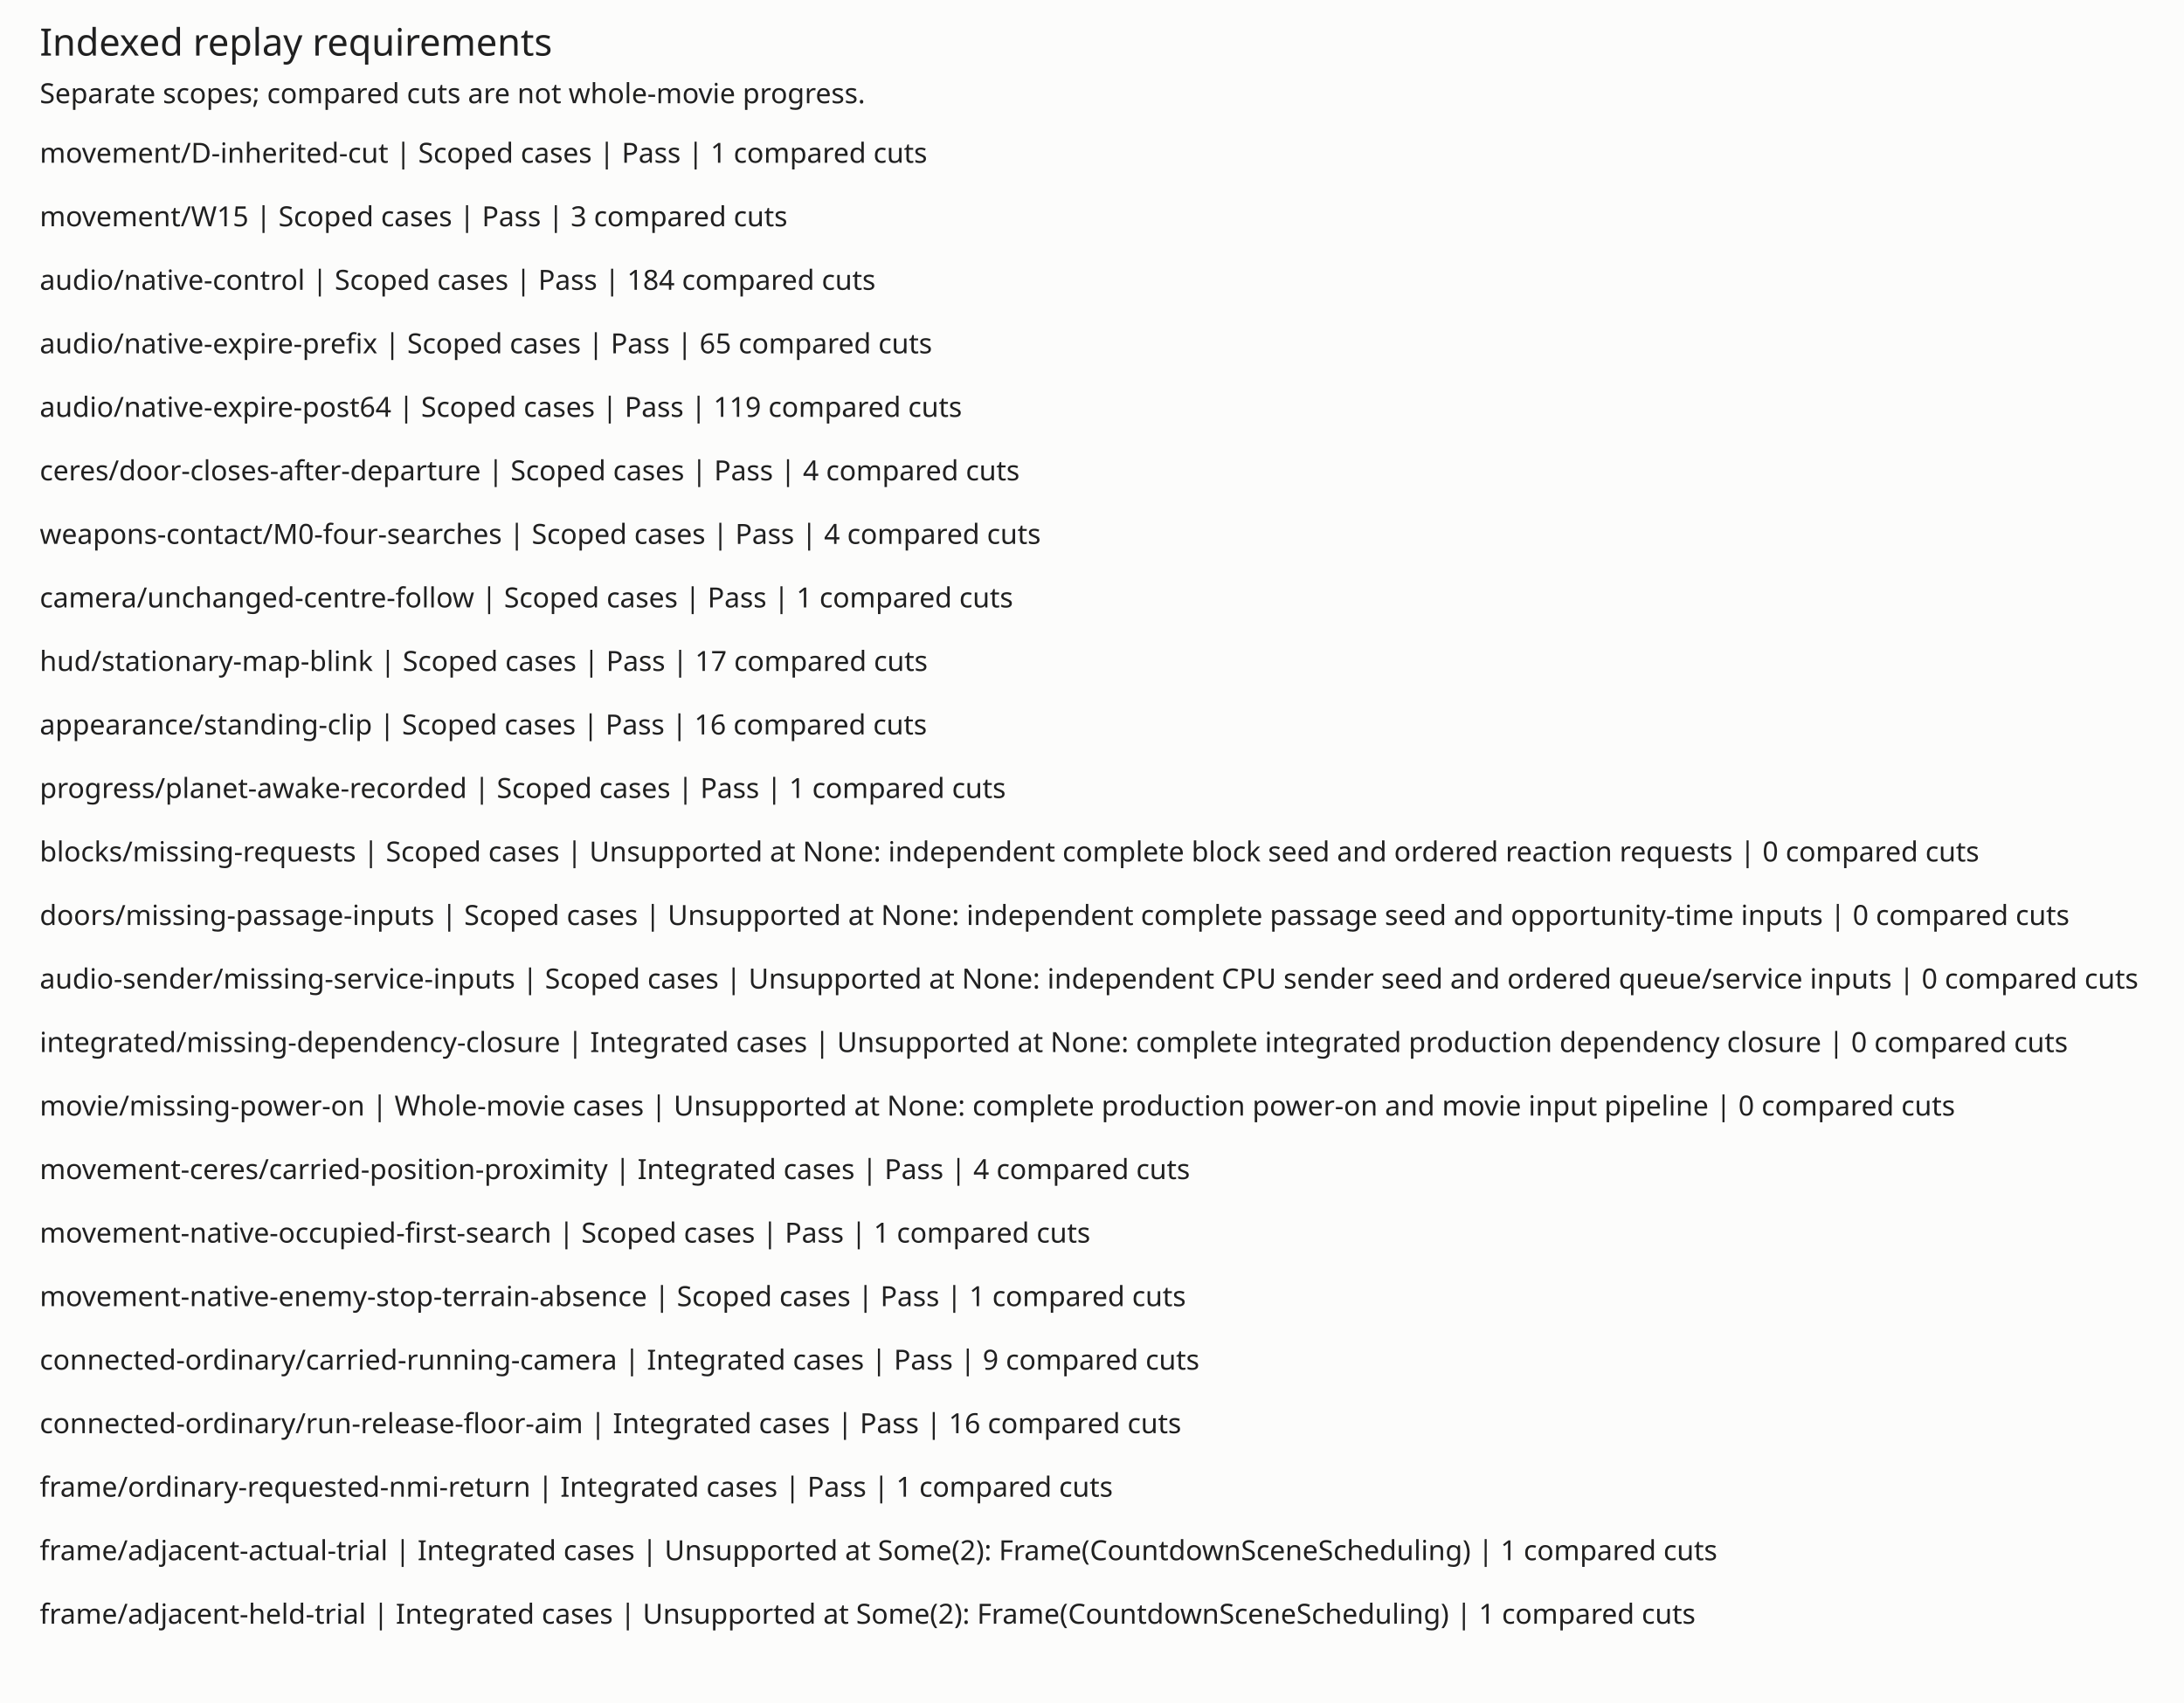
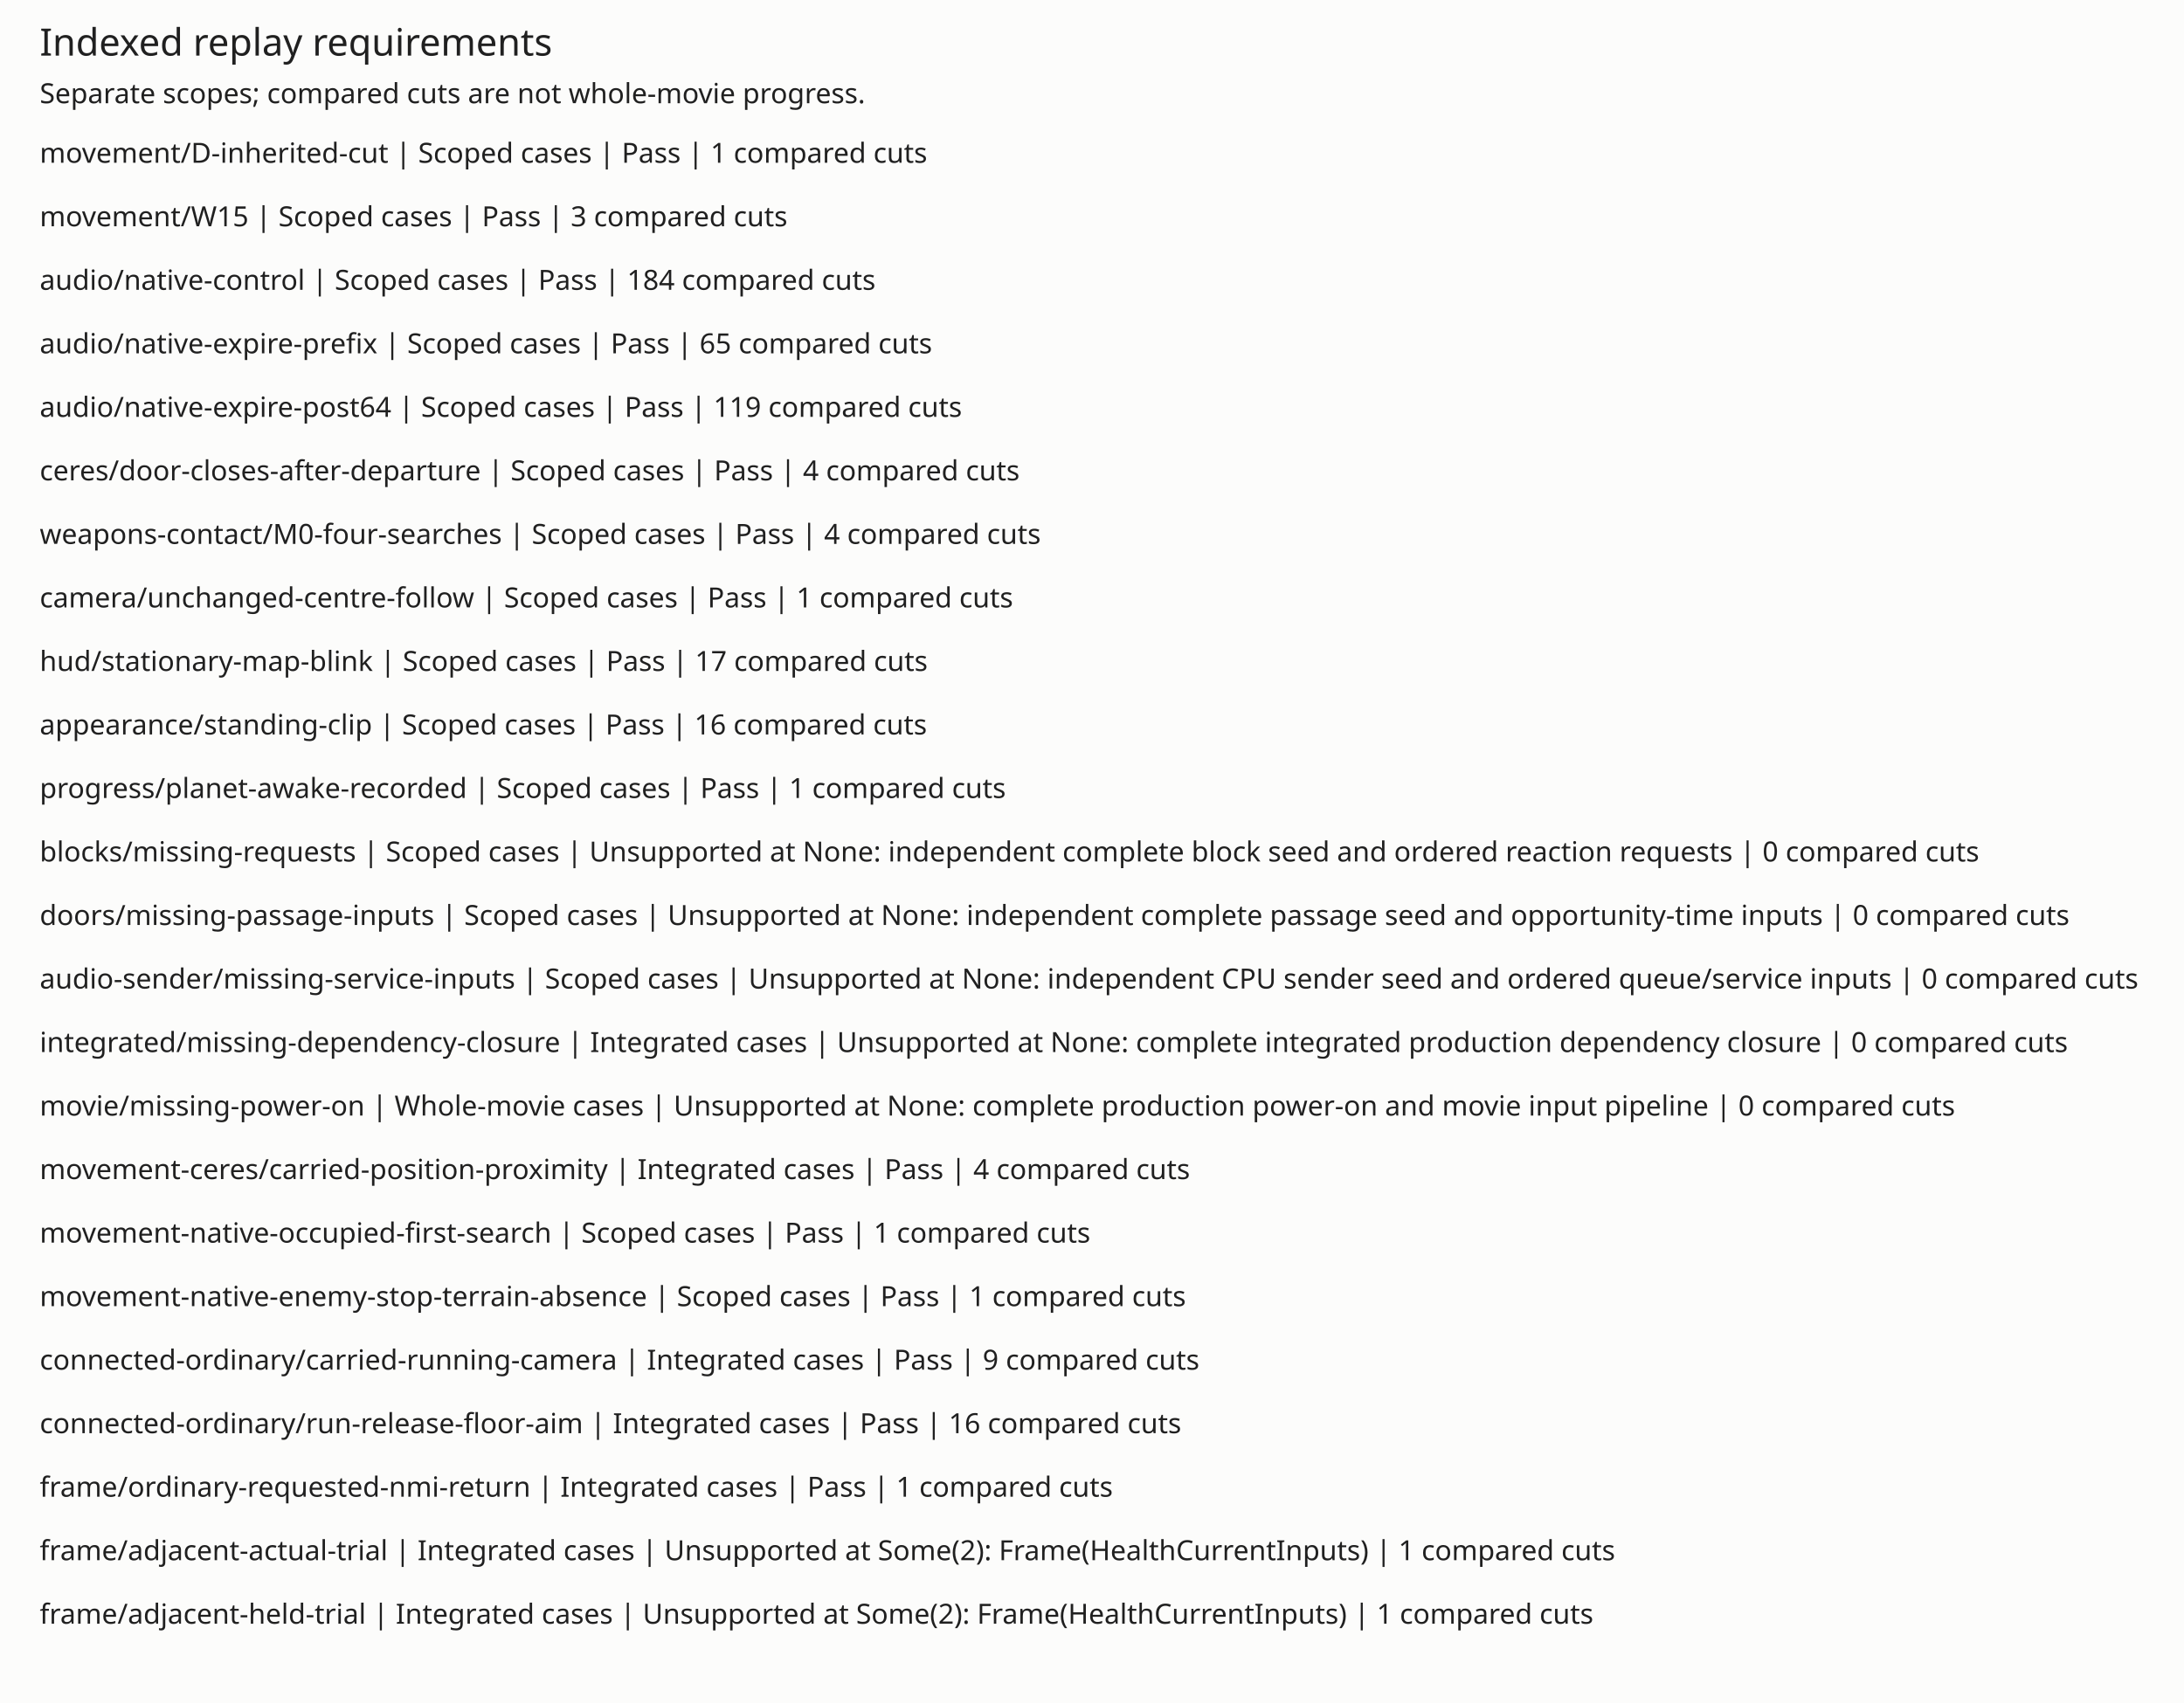
<svg xmlns="http://www.w3.org/2000/svg" width="1100" height="858" viewBox="0 0 1100 858" role="img" aria-labelledby="title description">
  <rect width="1100" height="858" fill="#fcfcfb" />
  <g font-family="sans-serif" font-size="14" fill="#202020">
    <text x="20" y="28" font-size="19">Indexed replay requirements</text>
    <text x="20" y="52">Separate scopes; compared cuts are not whole-movie progress.</text>
    <text x="20" y="82">movement/D-inherited-cut | Scoped cases | Pass | 1 compared cuts</text>
    <text x="20" y="114">movement/W15 | Scoped cases | Pass | 3 compared cuts</text>
    <text x="20" y="146">audio/native-control | Scoped cases | Pass | 184 compared cuts</text>
    <text x="20" y="178">audio/native-expire-prefix | Scoped cases | Pass | 65 compared cuts</text>
    <text x="20" y="210">audio/native-expire-post64 | Scoped cases | Pass | 119 compared cuts</text>
    <text x="20" y="242">ceres/door-closes-after-departure | Scoped cases | Pass | 4 compared cuts</text>
    <text x="20" y="274">weapons-contact/M0-four-searches | Scoped cases | Pass | 4 compared cuts</text>
    <text x="20" y="306">camera/unchanged-centre-follow | Scoped cases | Pass | 1 compared cuts</text>
    <text x="20" y="338">hud/stationary-map-blink | Scoped cases | Pass | 17 compared cuts</text>
    <text x="20" y="370">appearance/standing-clip | Scoped cases | Pass | 16 compared cuts</text>
    <text x="20" y="402">progress/planet-awake-recorded | Scoped cases | Pass | 1 compared cuts</text>
    <text x="20" y="434">blocks/missing-requests | Scoped cases | Unsupported at None: independent complete block seed and ordered reaction requests | 0 compared cuts</text>
    <text x="20" y="466">doors/missing-passage-inputs | Scoped cases | Unsupported at None: independent complete passage seed and opportunity-time inputs | 0 compared cuts</text>
    <text x="20" y="498">audio-sender/missing-service-inputs | Scoped cases | Unsupported at None: independent CPU sender seed and ordered queue/service inputs | 0 compared cuts</text>
    <text x="20" y="530">integrated/missing-dependency-closure | Integrated cases | Unsupported at None: complete integrated production dependency closure | 0 compared cuts</text>
    <text x="20" y="562">movie/missing-power-on | Whole-movie cases | Unsupported at None: complete production power-on and movie input pipeline | 0 compared cuts</text>
    <text x="20" y="594">movement-ceres/carried-position-proximity | Integrated cases | Pass | 4 compared cuts</text>
    <text x="20" y="626">movement-native-occupied-first-search | Scoped cases | Pass | 1 compared cuts</text>
    <text x="20" y="658">movement-native-enemy-stop-terrain-absence | Scoped cases | Pass | 1 compared cuts</text>
    <text x="20" y="690">connected-ordinary/carried-running-camera | Integrated cases | Pass | 9 compared cuts</text>
    <text x="20" y="722">connected-ordinary/run-release-floor-aim | Integrated cases | Pass | 16 compared cuts</text>
    <text x="20" y="754">frame/ordinary-requested-nmi-return | Integrated cases | Pass | 1 compared cuts</text>
-     <text x="20" y="786">frame/adjacent-actual-trial | Integrated cases | Unsupported at Some(2): Frame(CountdownSceneScheduling) | 1 compared cuts</text>
-     <text x="20" y="818">frame/adjacent-held-trial | Integrated cases | Unsupported at Some(2): Frame(CountdownSceneScheduling) | 1 compared cuts</text>
+     <text x="20" y="786">frame/adjacent-actual-trial | Integrated cases | Unsupported at Some(2): Frame(HealthCurrentInputs) | 1 compared cuts</text>
+     <text x="20" y="818">frame/adjacent-held-trial | Integrated cases | Unsupported at Some(2): Frame(HealthCurrentInputs) | 1 compared cuts</text>
  </g>
</svg>
